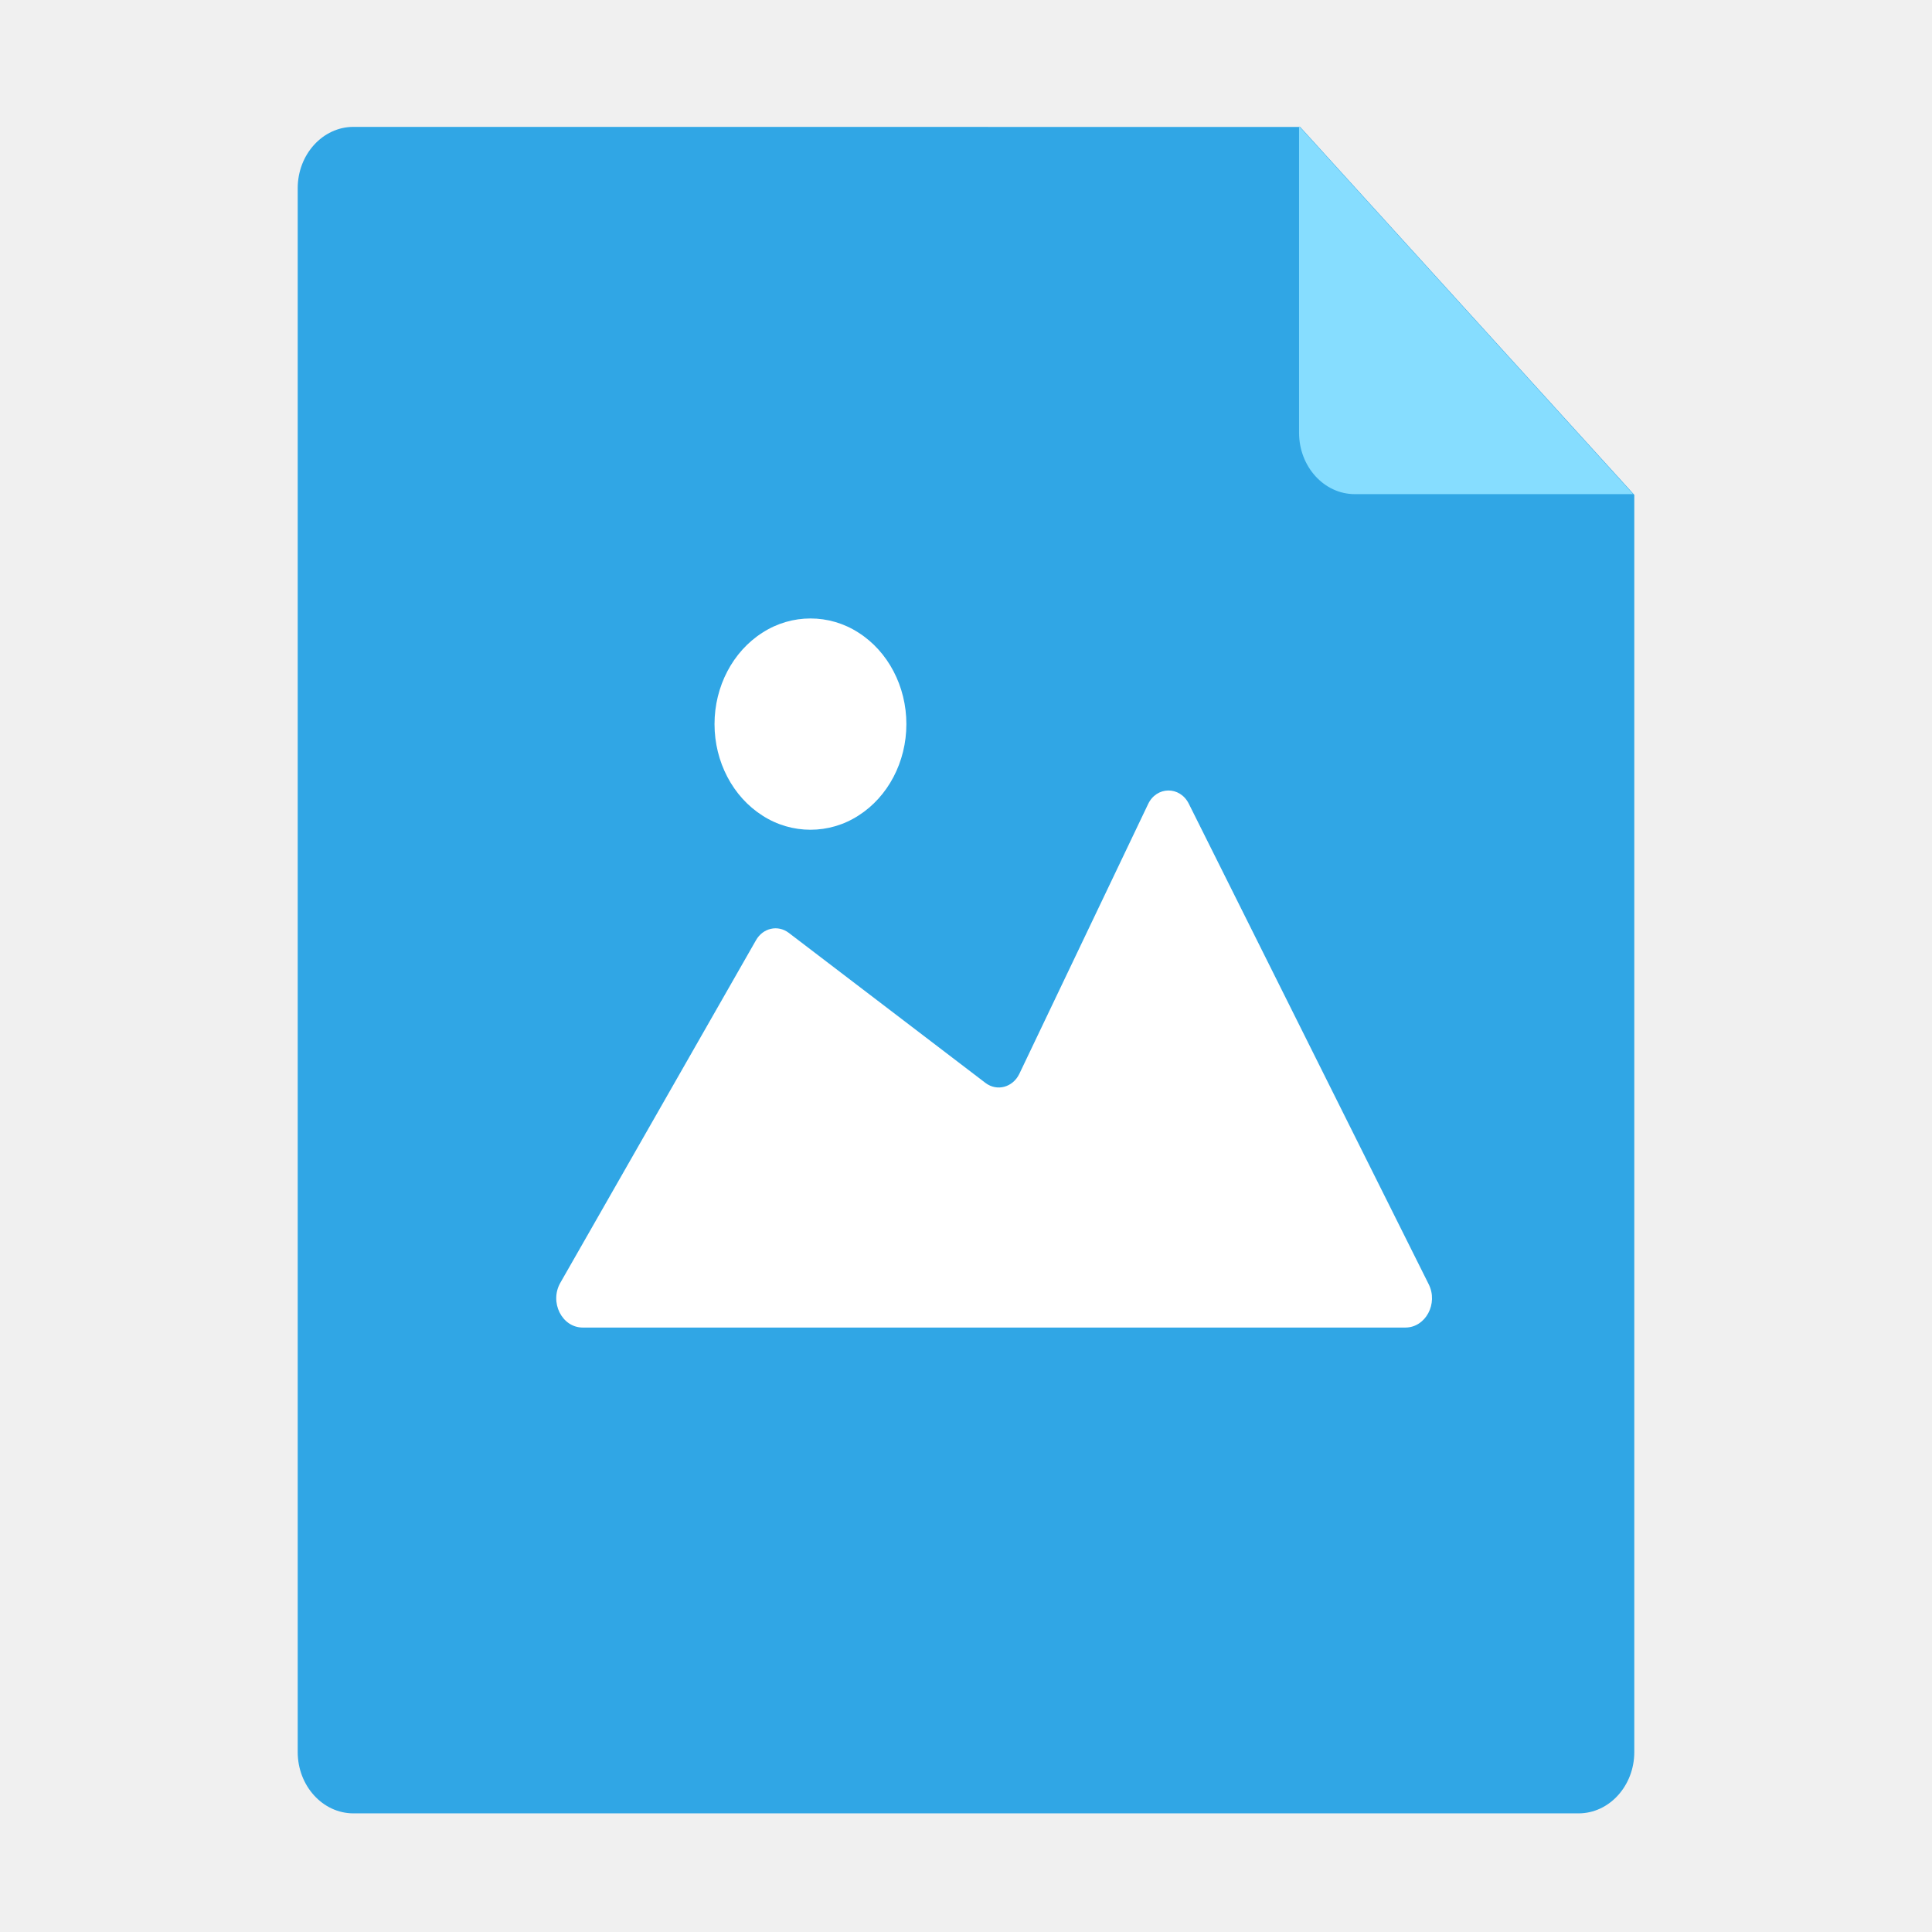
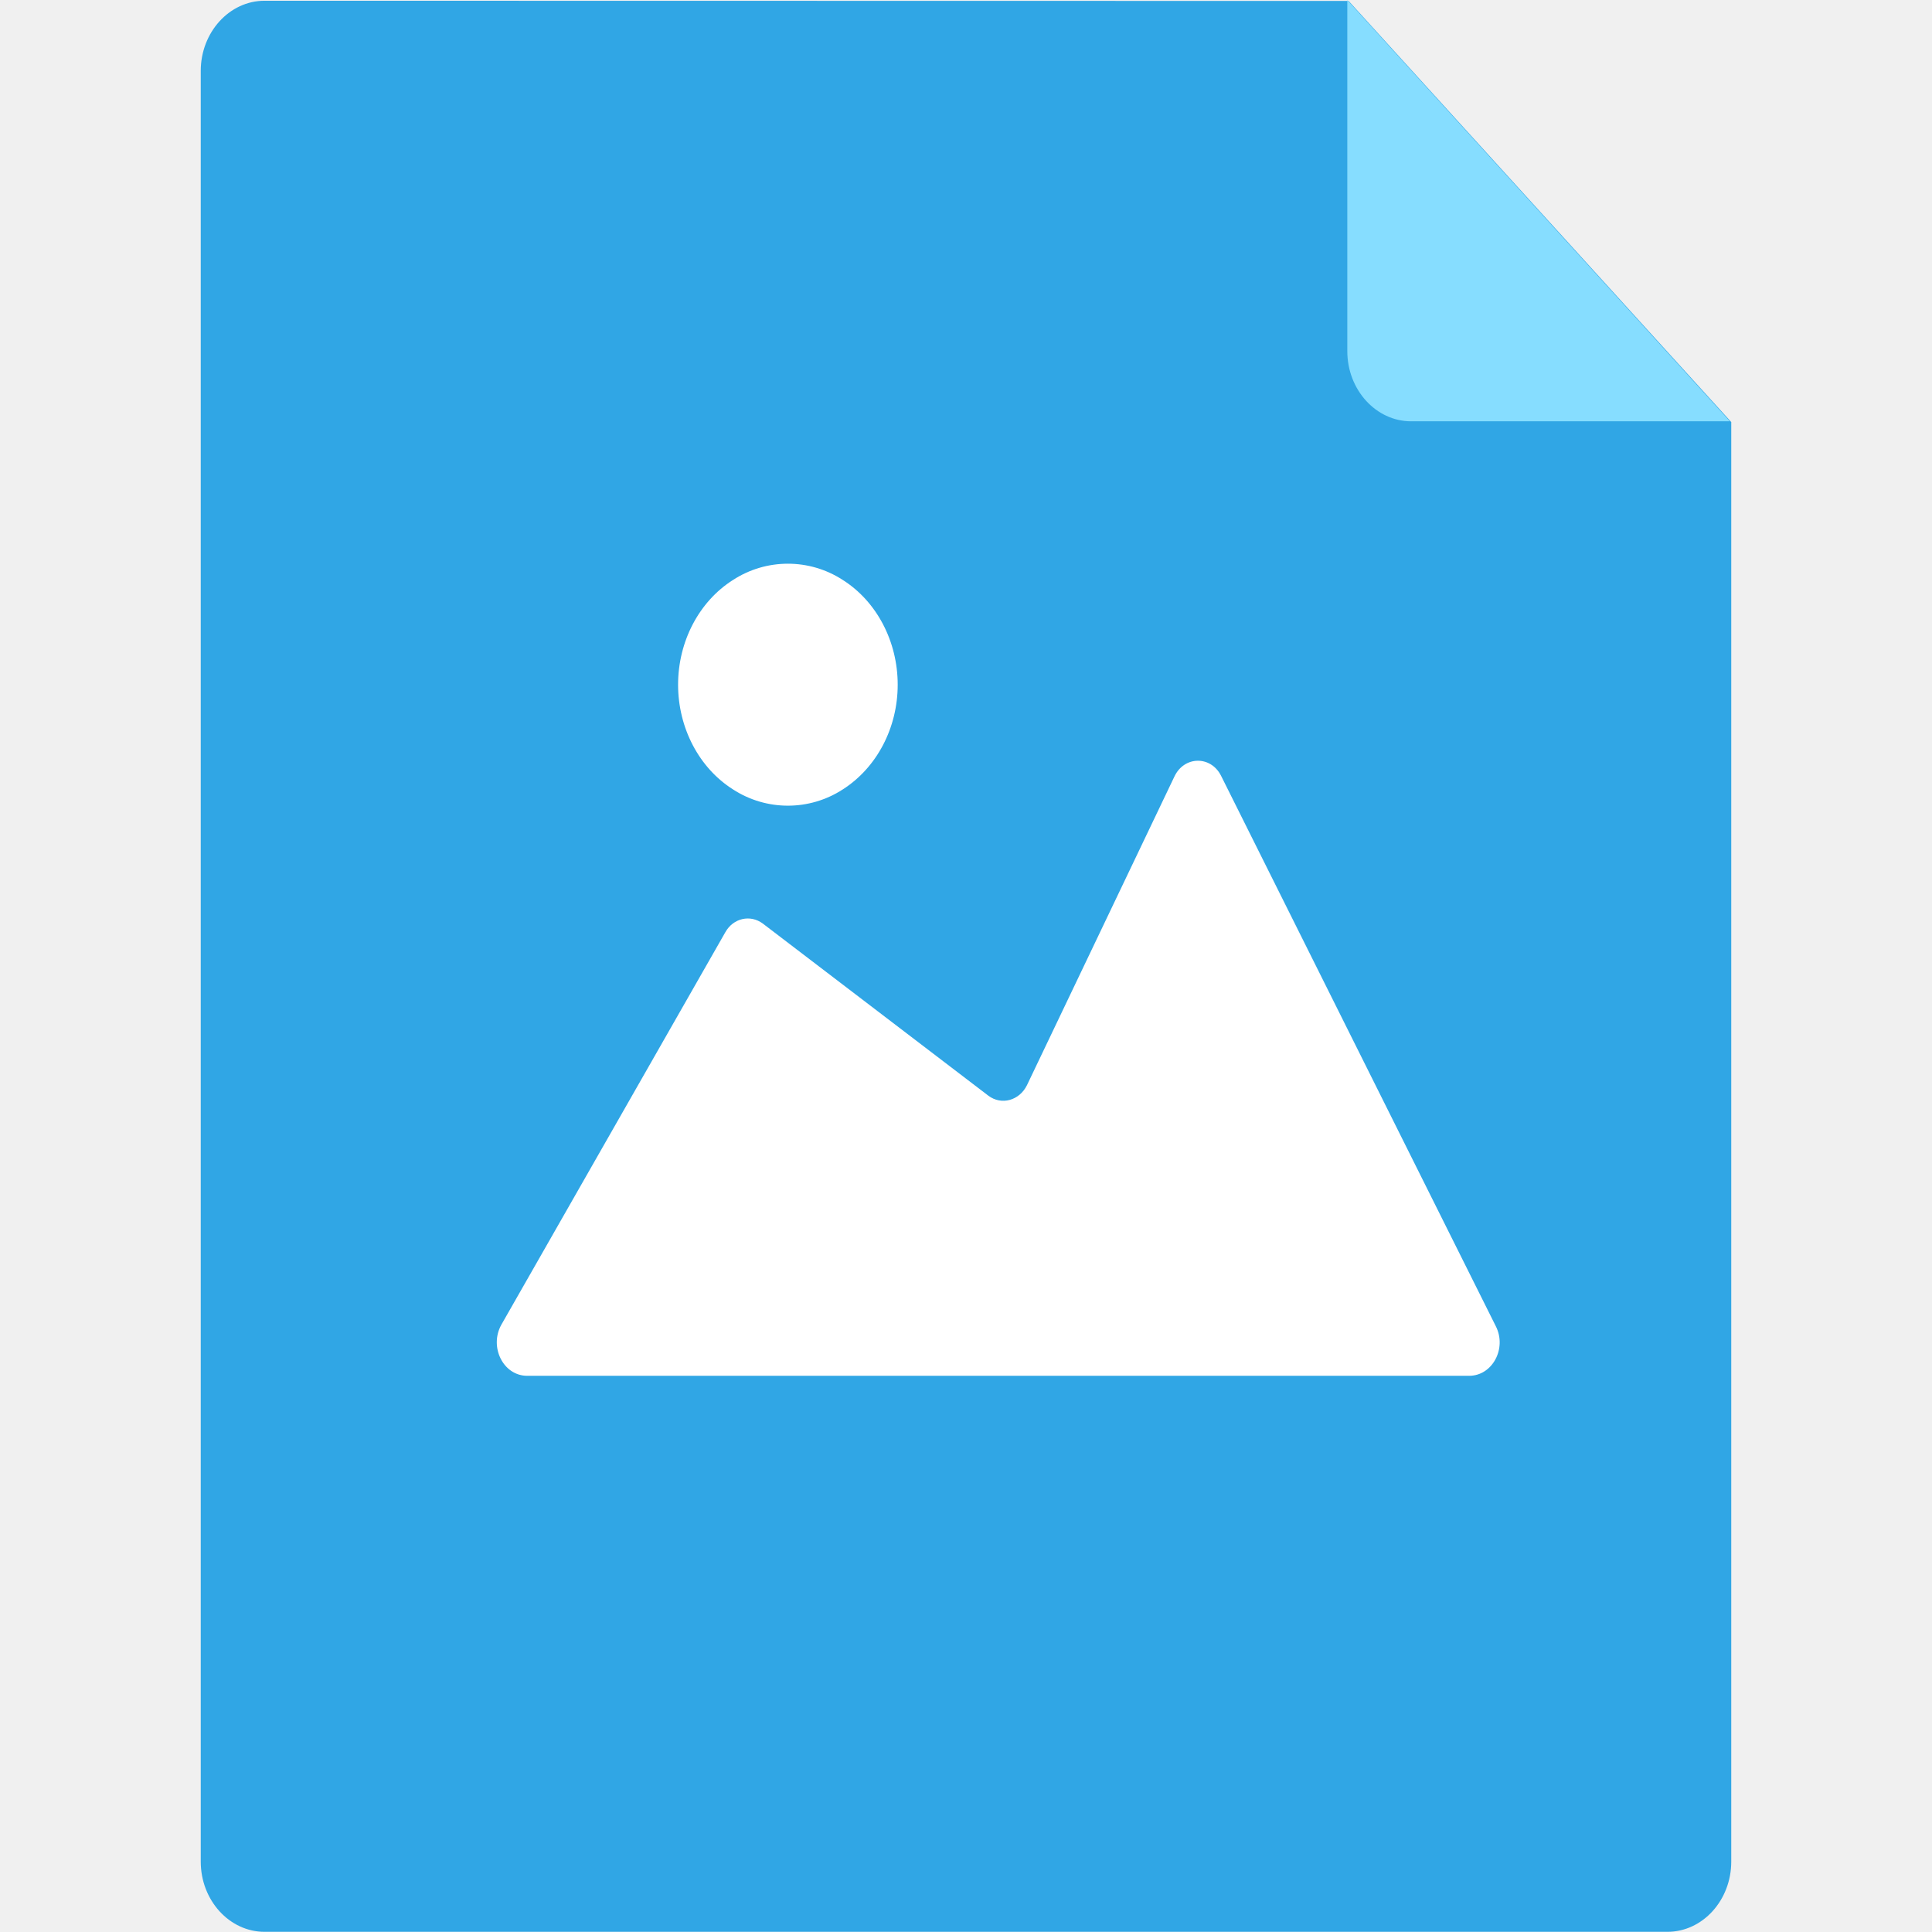
<svg xmlns="http://www.w3.org/2000/svg" class="icon" width="200px" height="200.00px" viewBox="0 0 1024 1024" version="1.1">
-   <path d="M187.31 67.25c-16.26 0-29.52 14.6-29.52 32.5v828.87c0 17.9 13.26 32.5 29.52 32.5h649.38c16.26 0 29.52-14.6 29.52-32.5V262.28l-177.1-195z" fill="#30A6E5" />
-   <path d="M688.53 66.87V229.4c0 17.9 13.26 32.5 29.52 32.5h147.58z" fill="#86DDFF" />
-   <path d="M378.71 383.79c0 20 9.69 38.49 25.42 48.49a46.83 46.83 0 0 0 50.85 0c15.73-10 25.42-28.49 25.42-48.49s-9.68-38.49-25.4-48.49a46.83 46.83 0 0 0-50.85 0c-15.75 10-25.44 28.49-25.44 48.49zM608.51 426.2l-68.26 143c-3.46 7.11-11.76 9.4-17.87 4.82L418 494.38c-5.77-4.32-13.61-2.54-17.3 3.94L297 679.89c-5.88 10.28 0.81 23.74 11.88 23.74h436c10.72 0 17.53-12.7 12.34-23L630.07 425.95c-4.73-9.4-17.07-9.27-21.56 0.25z" fill="#FFFFFF" />
+   <path d="M140.2 0.4c-18.6 0-33.8 16.7-33.8 37.2v949.1c0 20.5 15.2 37.2 33.8 37.2h743.6c18.6 0 33.8-16.7 33.8-37.2v-763L714.8 0.5 140.2 0.4z" fill="#30A6E5" />
+   <path d="M714.1 0v186.1c0 20.5 15.2 37.2 33.8 37.2h169L714.1 0z" fill="#86DDFF" />
+   <path d="M359.4 362.9c0 22.9 11.1 44.1 29.1 55.5 17.7 11.5 40.5 11.5 58.2 0 18-11.5 29.1-32.6 29.1-55.5s-11.1-44.1-29.1-55.5a53.403 53.403 0 0 0-58.2 0c-18 11.4-29.1 32.6-29.1 55.5z m263.1 48.6l-78.2 163.7c-4 8.1-13.5 10.8-20.5 5.5l-119.5-91.2c-6.6-4.9-15.6-2.9-19.8 4.5L265.8 702c-6.7 11.8 0.9 27.2 13.6 27.2h499.3c12.3 0 20.1-14.5 14.1-26.3L647.2 411.2c-5.4-10.8-19.5-10.6-24.7 0.3z" fill="#FFFFFF" />
</svg>
